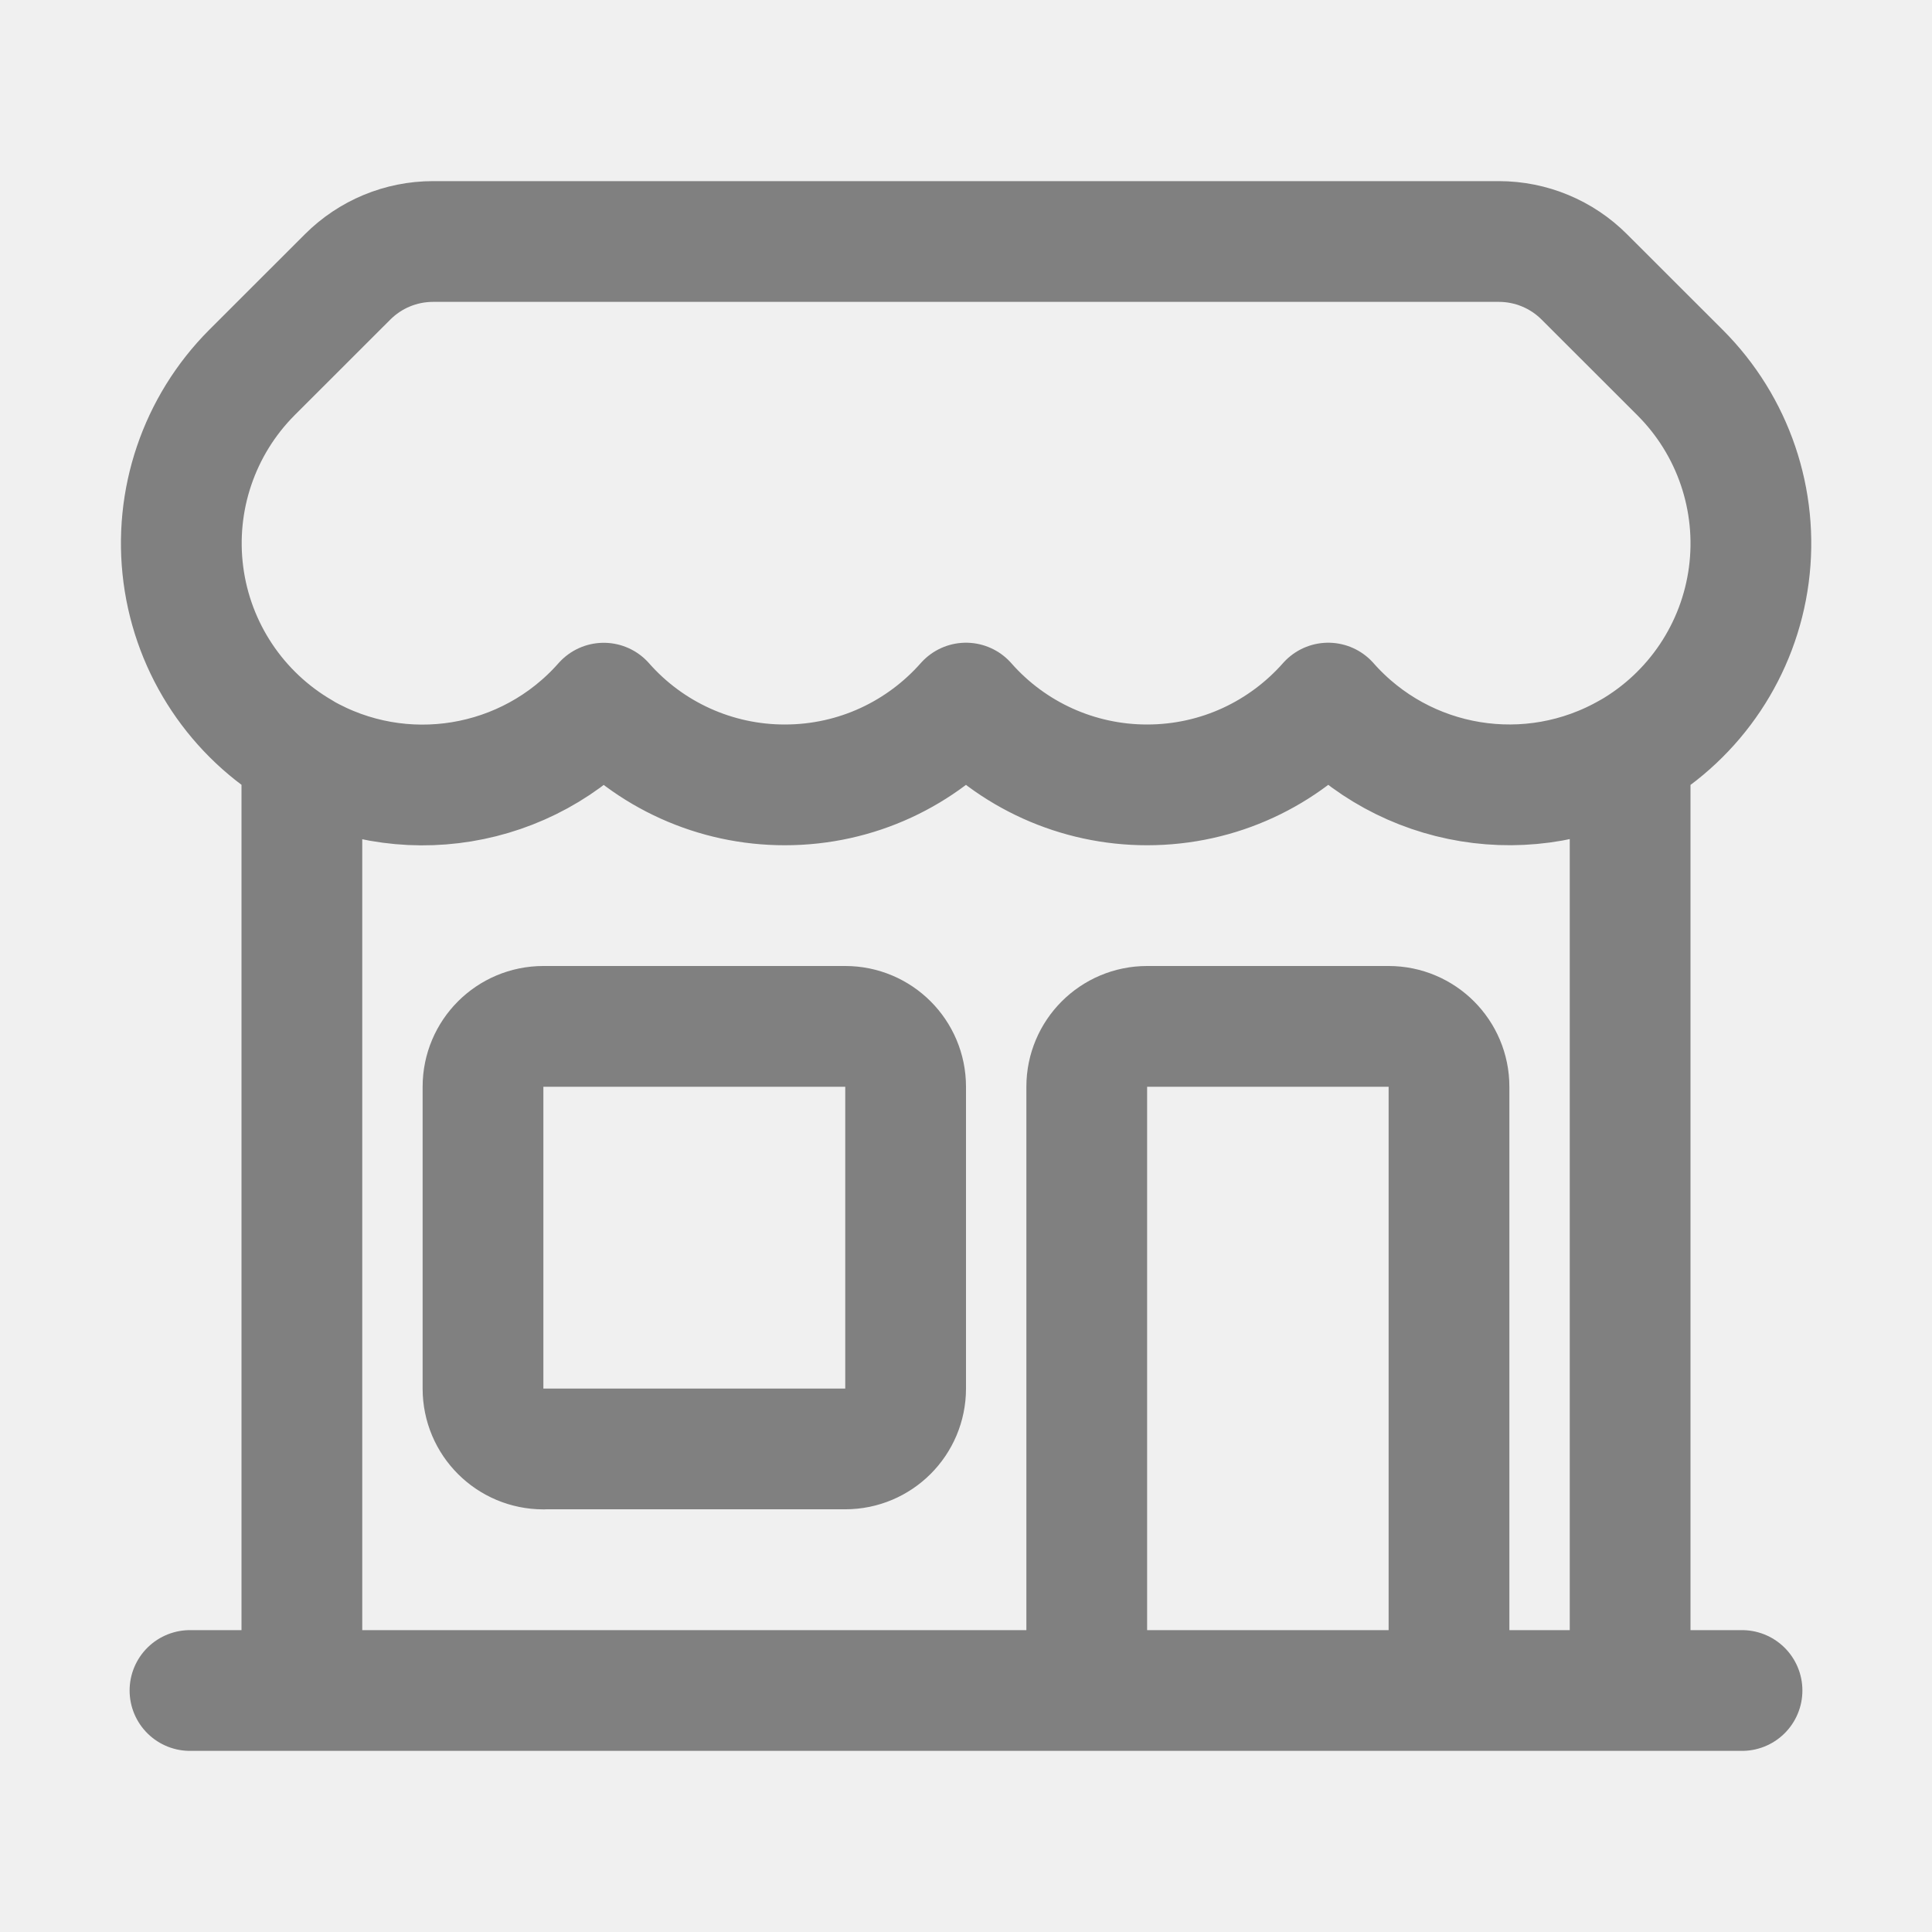
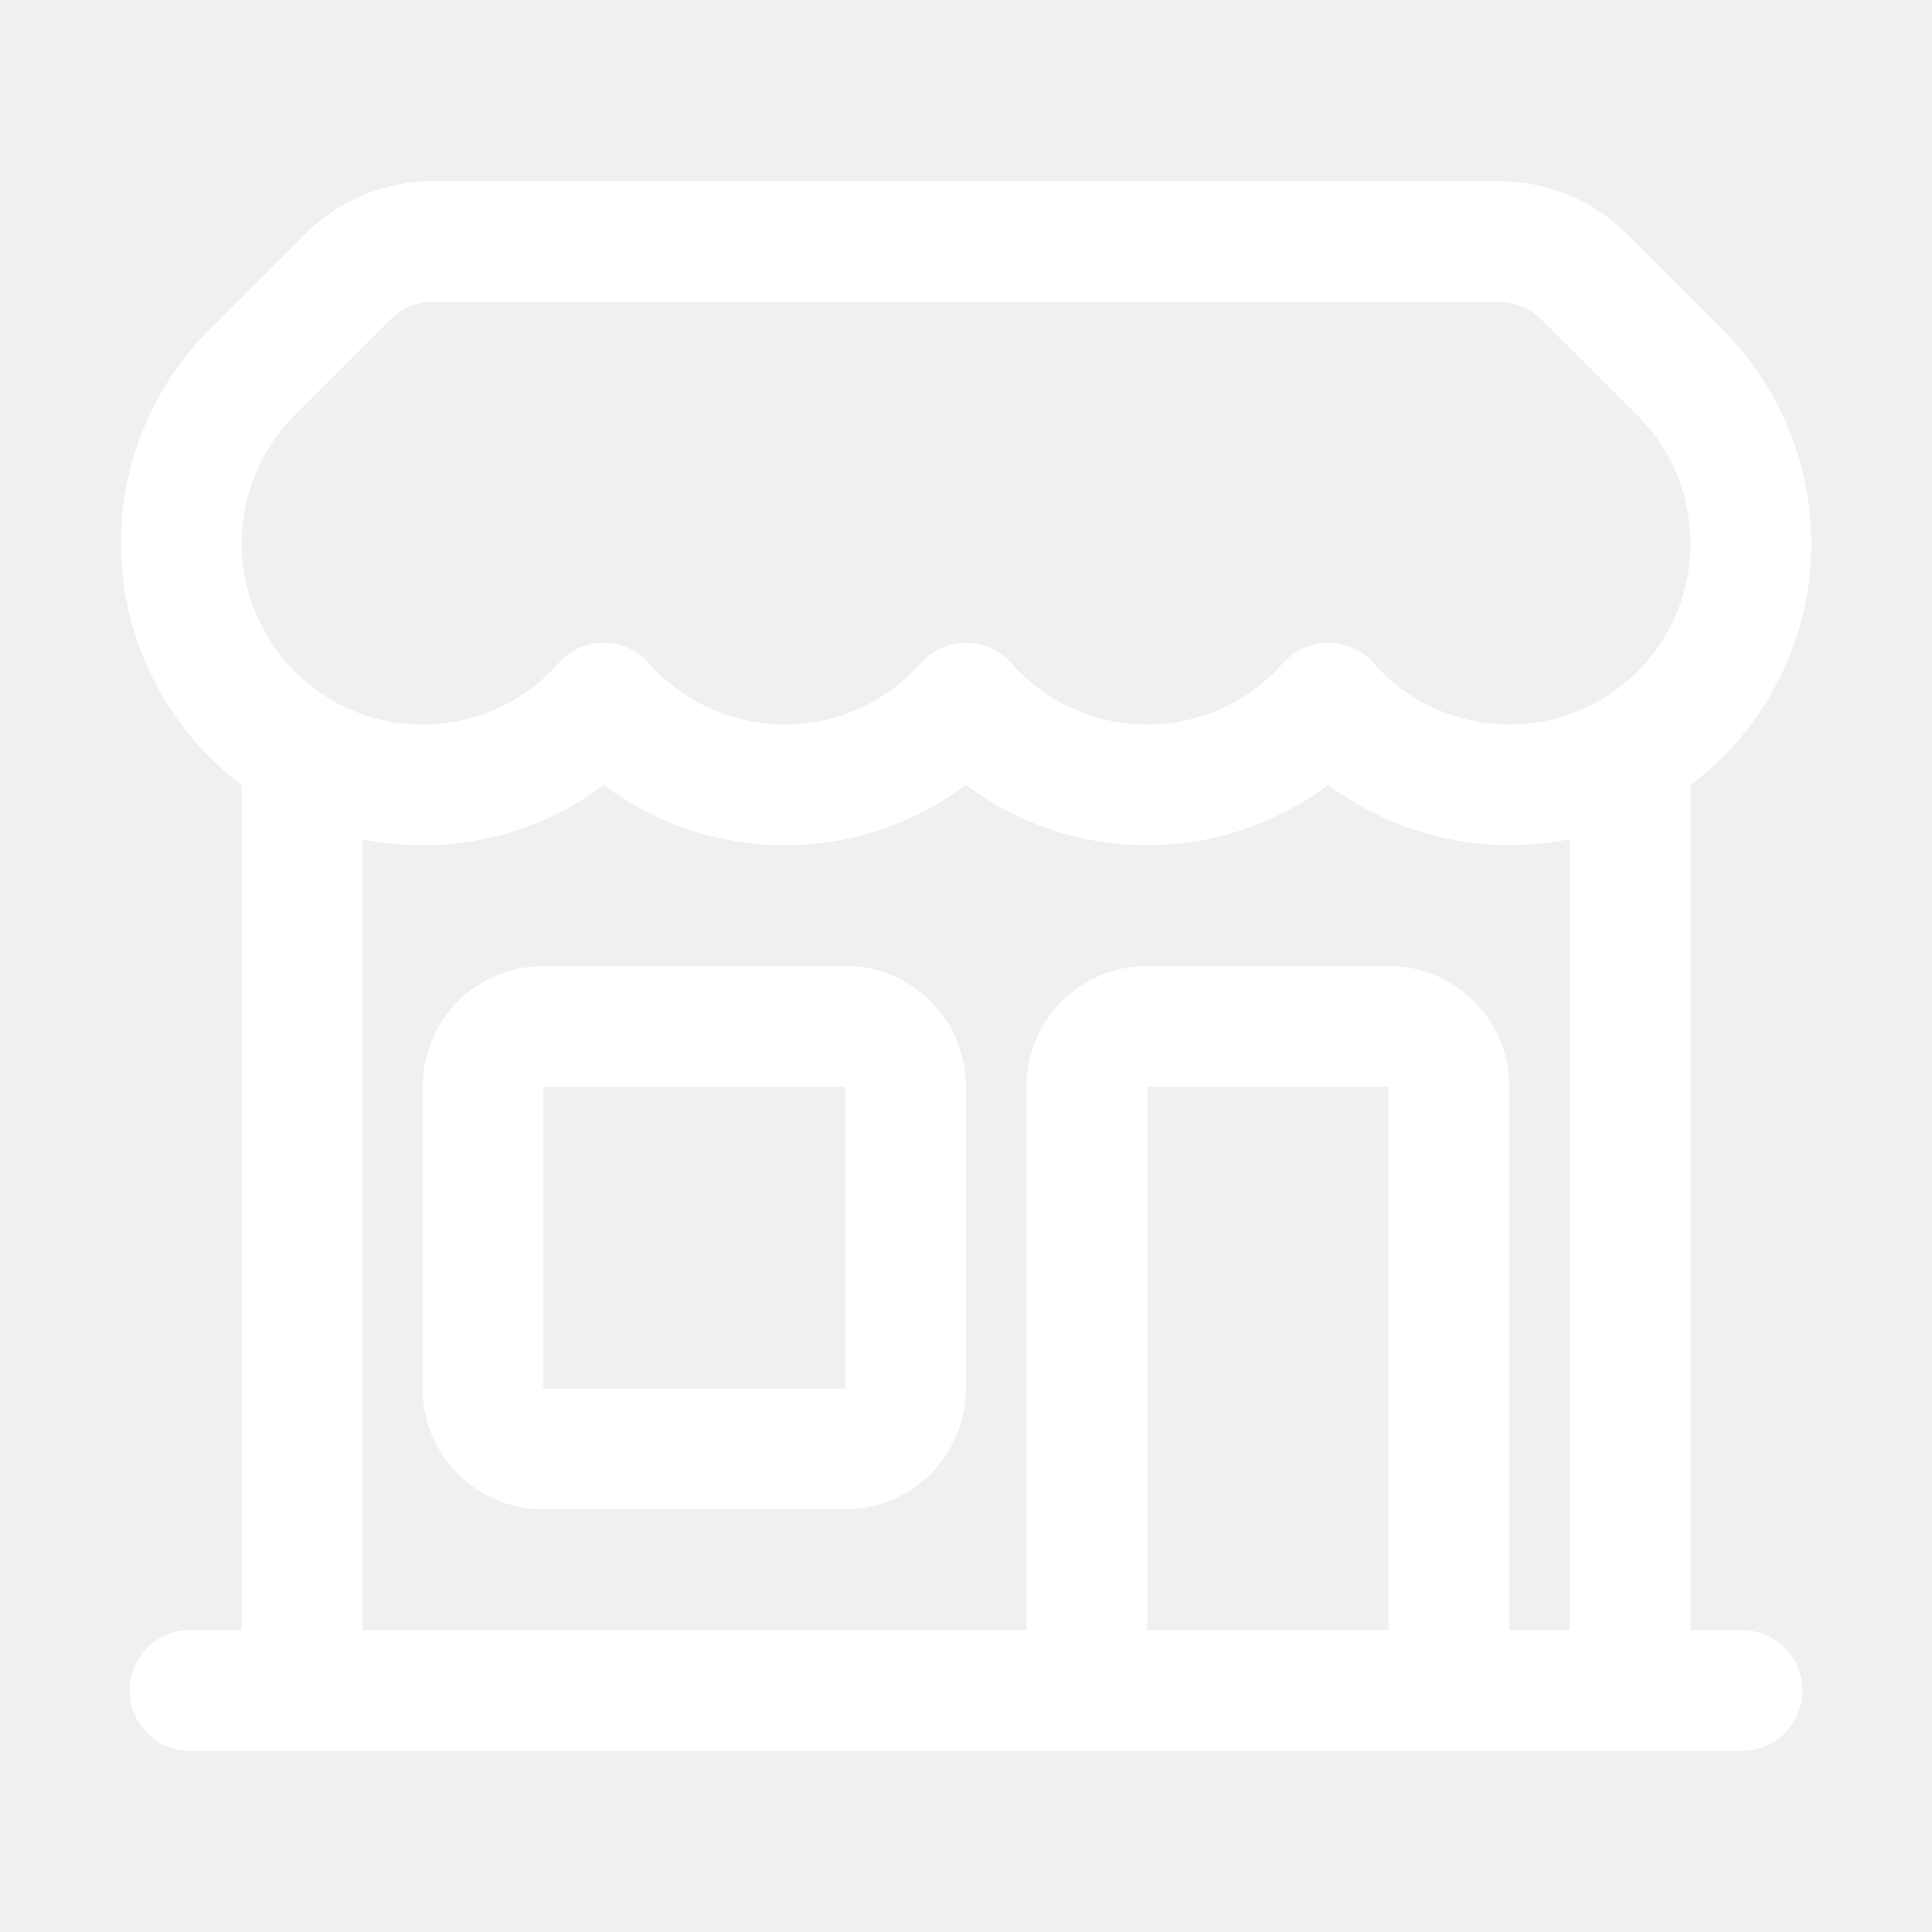
- <svg xmlns="http://www.w3.org/2000/svg" fill="none" viewBox="0 0 24 24" stroke-width="1.5" stroke="#808080" class="w-6 h-6">
+ <svg xmlns="http://www.w3.org/2000/svg" fill="none" viewBox="0 0 24 24" stroke-width="1.5" stroke="white" class="w-6 h-6">
  <path stroke-linecap="round" stroke-linejoin="round" d="M13.5 21v-7.5a.75.75 0 01.75-.75h3a.75.75 0 01.75.75V21m-4.5 0H2.36m11.14 0H18m0 0h3.64m-1.39 0V9.349m-16.5 11.65V9.35m0 0a3.001 3.001 0 003.75-.615A2.993 2.993 0 009.75 9.75c.896 0 1.7-.393 2.25-1.016a2.993 2.993 0 002.25 1.016c.896 0 1.7-.393 2.25-1.016a3.001 3.001 0 003.75.614m-16.5 0a3.004 3.004 0 01-.621-4.72L4.318 3.44A1.5 1.5 0 015.378 3h13.243a1.5 1.5 0 011.06.44l1.19 1.189a3 3 0 01-.621 4.72m-13.5 8.65h3.75a.75.75 0 00.75-.75V13.5a.75.75 0 00-.75-.75H6.75a.75.75 0 00-.75.75v3.75c0 .415.336.75.75.75z" />
</svg>
